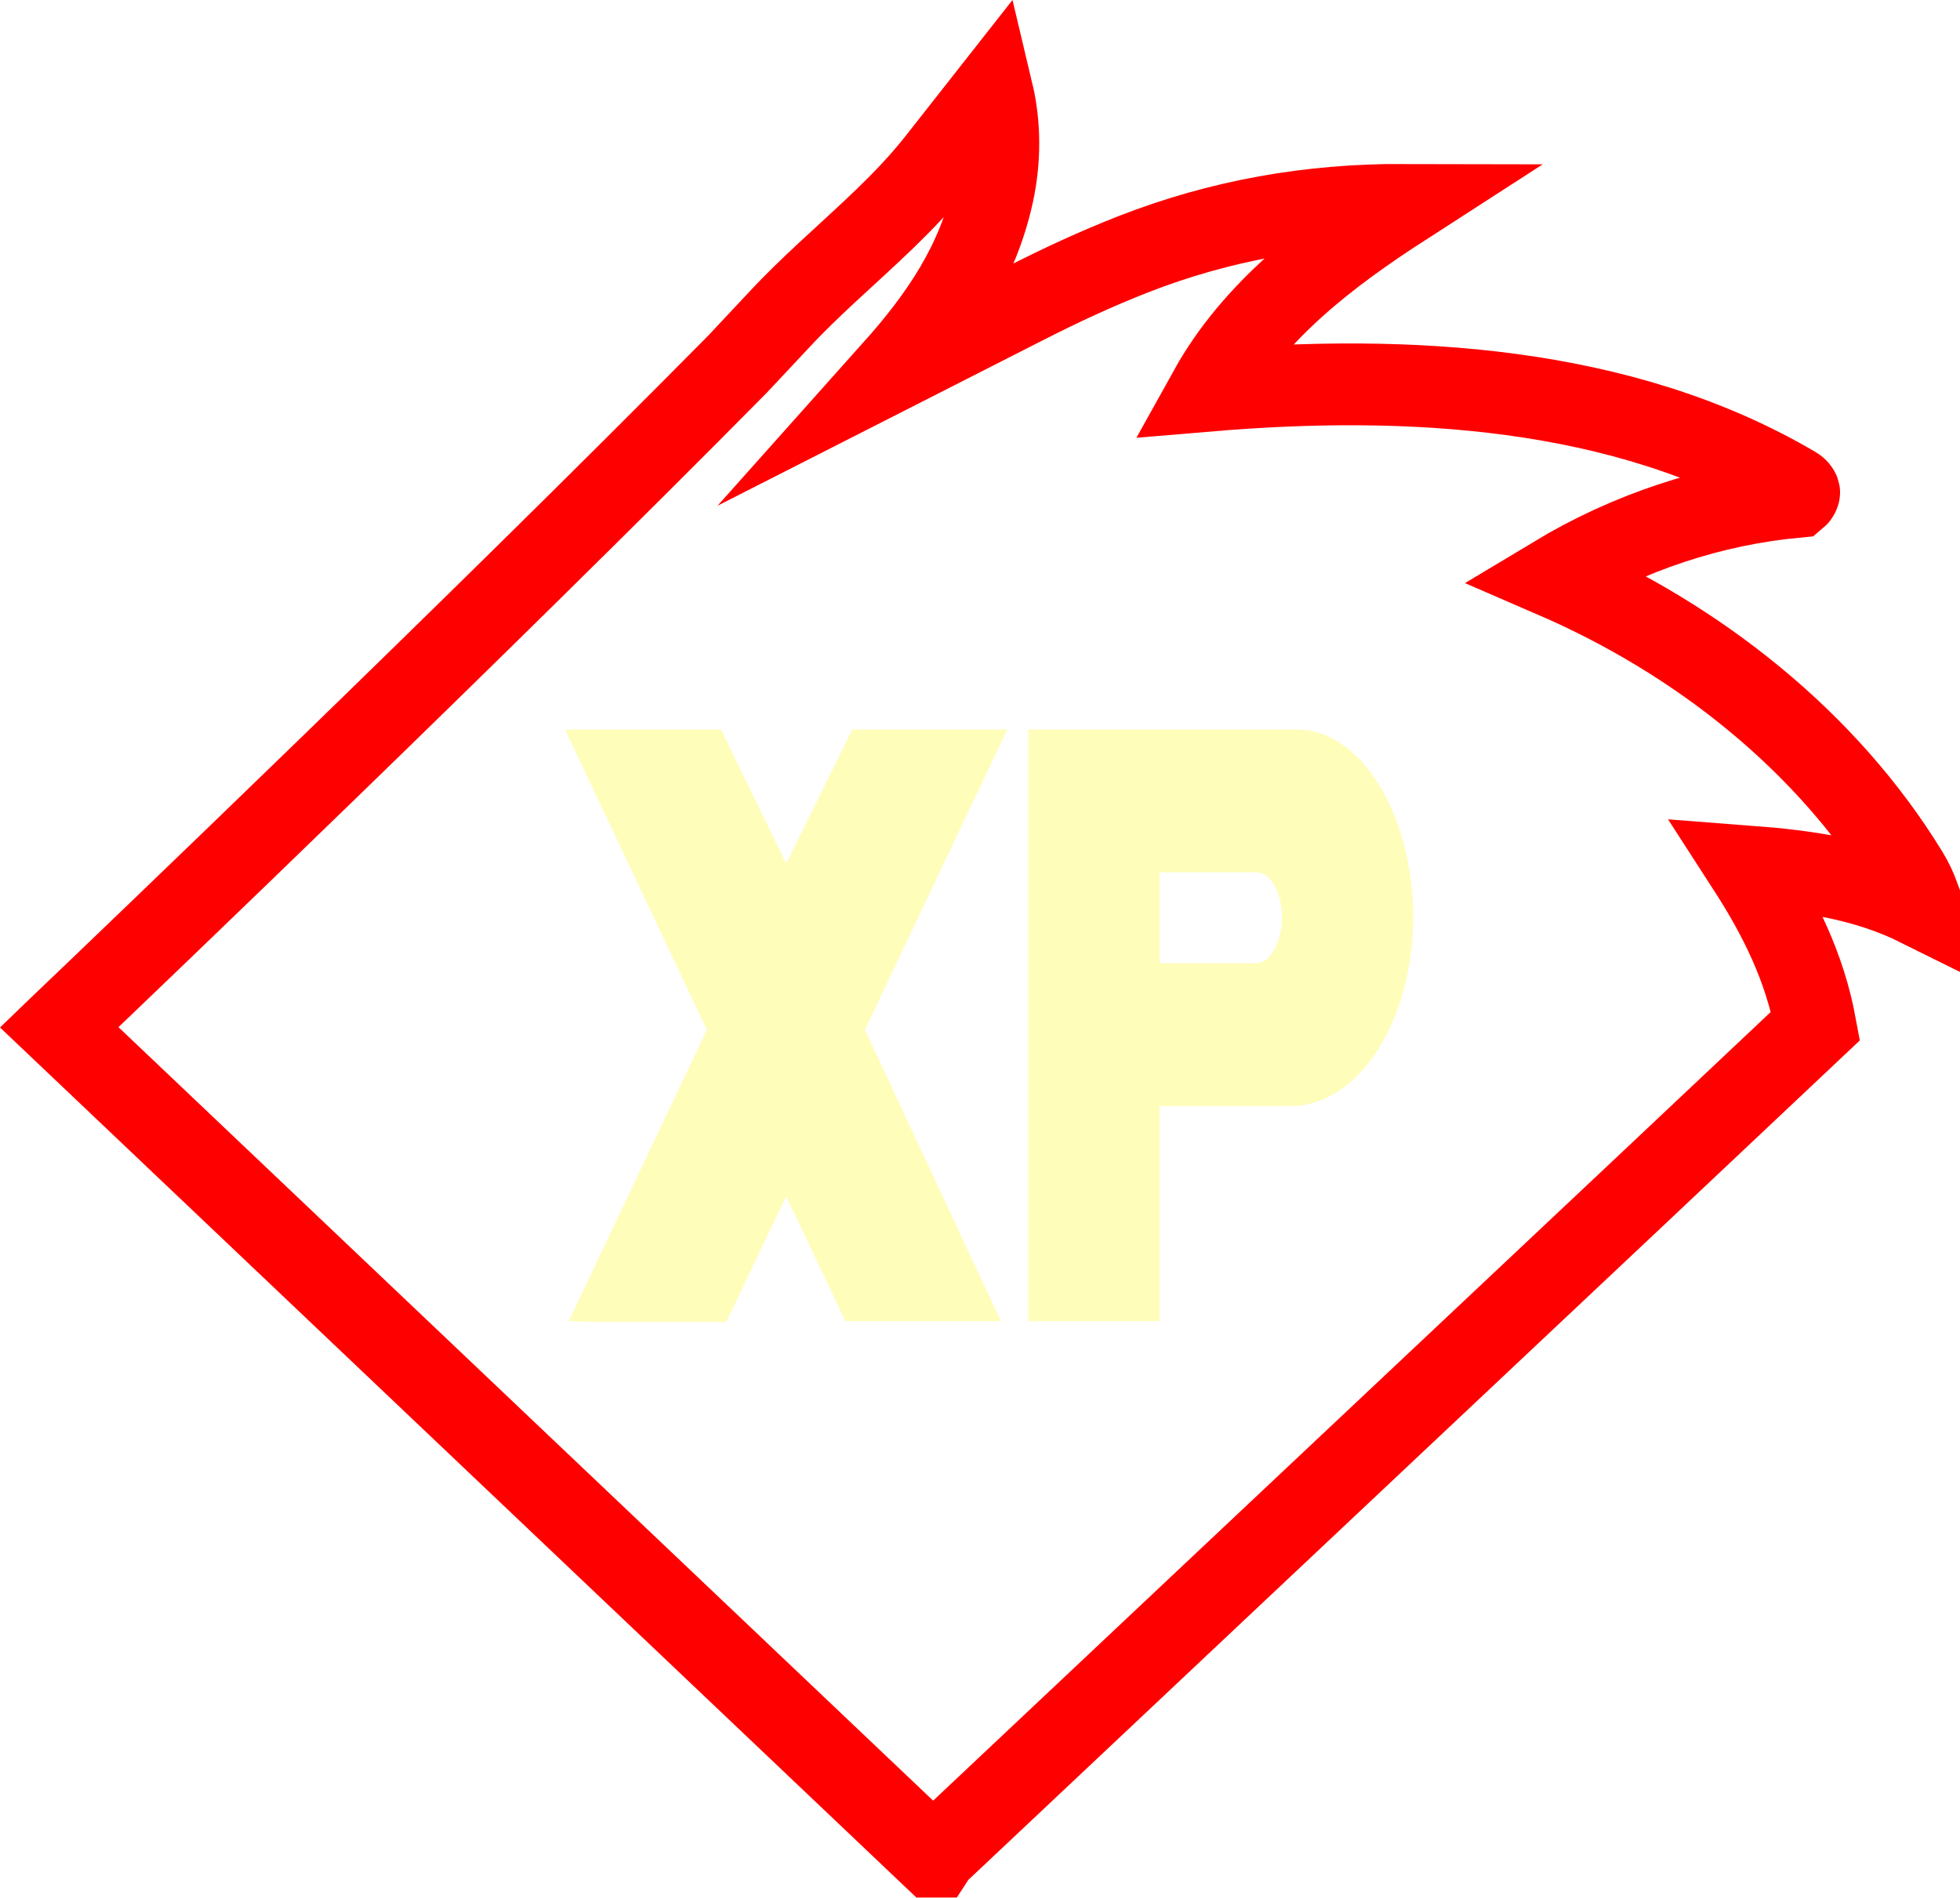
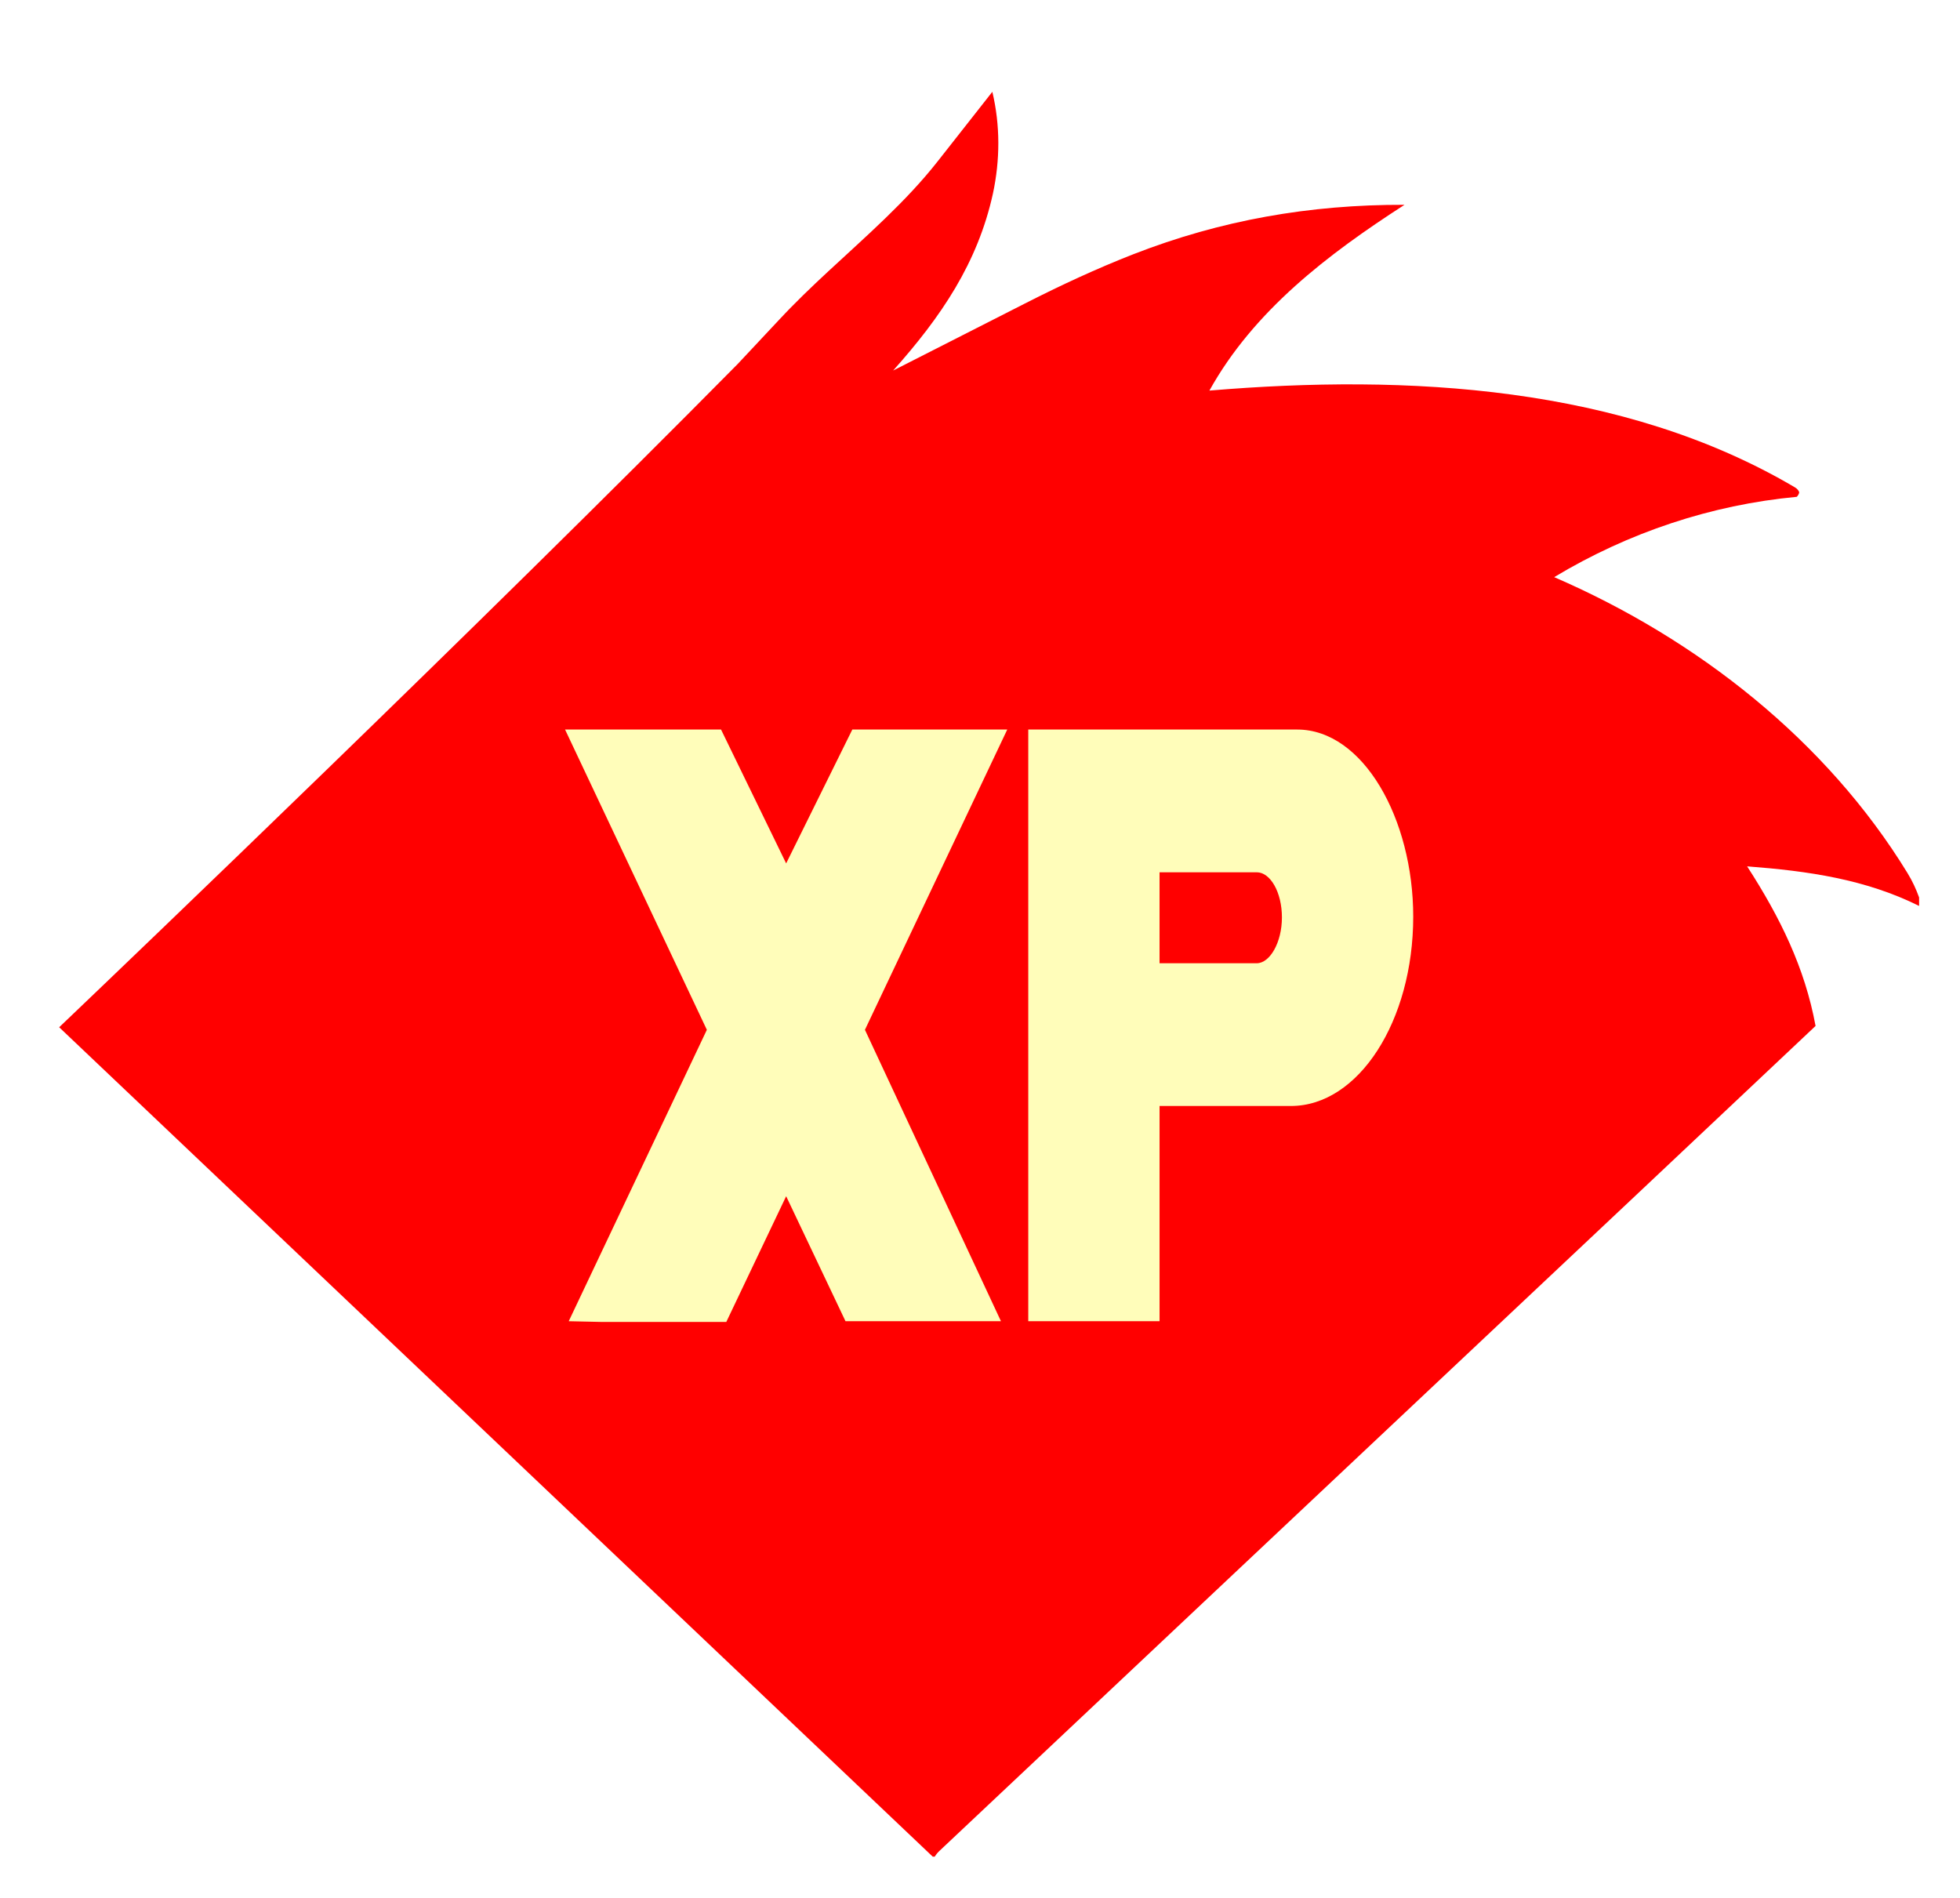
<svg xmlns="http://www.w3.org/2000/svg" id="Layer_2" data-name="Layer 2" viewBox="0 0 4217.02 4082.76">
  <defs>
    <style>
      .cls-1 {
        fill: #fffdba;
      }

      .cls-2 {
-         fill: none;
-         stroke: red;
-         stroke-miterlimit: 10;
-         stroke-width: 176px;
+         fill: red;
      }
    </style>
  </defs>
  <g id="Layer_1-2" data-name="Layer 1">
    <path class="cls-2" d="M4129.02,1949.21c-115.65-57.54-238.96-75.17-369.99-85.14,70.81,109.57,124.13,217.84,147.23,343.37l-379.41,357.59-869.22,818.14-636.43,599.3c-4.89,4.59-7.74,8.6-10.15,12.29h-4.29L127.32,2210.26s.91-.88,2.71-2.59c.89-.86,2.03-1.94,3.36-3.21.19-.17.38-.35.57-.54.27-.25.57-.54.89-.86.13-.13.28-.25.42-.4.25-.23.51-.46.76-.71.32-.31.66-.63.99-.94.04-.06.11-.1.17-.17.57-.56,1.16-1.13,1.8-1.73.04-.02.11-.08.15-.13,1.1-1.04,2.26-2.15,3.49-3.36.87-.79,1.76-1.65,2.69-2.55.27-.25.55-.52.82-.77,128.17-122.35,884.36-845.64,1440.93-1409.03l89.19-95.17c33.65-36.24,69.4-70.47,105.65-104.12,82.32-76.42,167.16-149.83,235.6-236.91l117.54-149.52c17.17,72.06,16.73,146.97,1.29,218.86-32.74,149.5-111.76,265.59-214.72,380.85l284.06-144.49c77.16-39.26,152.39-74.29,233.17-105.92,187.42-73.06,378.92-106.79,583-106.17-165.46,106.73-324.46,228.1-419.78,399.71,425.83-35.76,889.44-10.72,1260.45,208.62,3.96,2.34,7.95,7.09,8.44,10.08.4,2.4-2.88,8.01-5.16,9.89-183.65,17.13-362.13,76.63-521.88,172.8,309.14,133.79,586.01,352.46,759.91,636.35,11.1,18.11,18.61,34.74,25.19,52.84v18.21Z" />
    <g>
      <path class="cls-1" d="M1223.65,2842.74l297.18-626.98-305.09-646.08h335.6l140.11,288.03,142.37-288.03h333.34l-306.22,646.08,292.66,626.98h-334.47l-127.68-268.93-128.81,270.53h-266.67l-72.32-1.59Z" />
      <path class="cls-1" d="M2212.35,1569.68h578.54c142.37,0,249.72,192.55,249.72,402.61,0,224.38-117.51,407.38-263.28,407.38h-282.49v463.08h-282.49v-1273.06ZM2703.87,2072.54c28.25,0,54.24-44.56,54.24-98.66s-24.86-97.07-54.24-97.07h-209.04v195.73h209.04Z" />
    </g>
  </g>
</svg>
